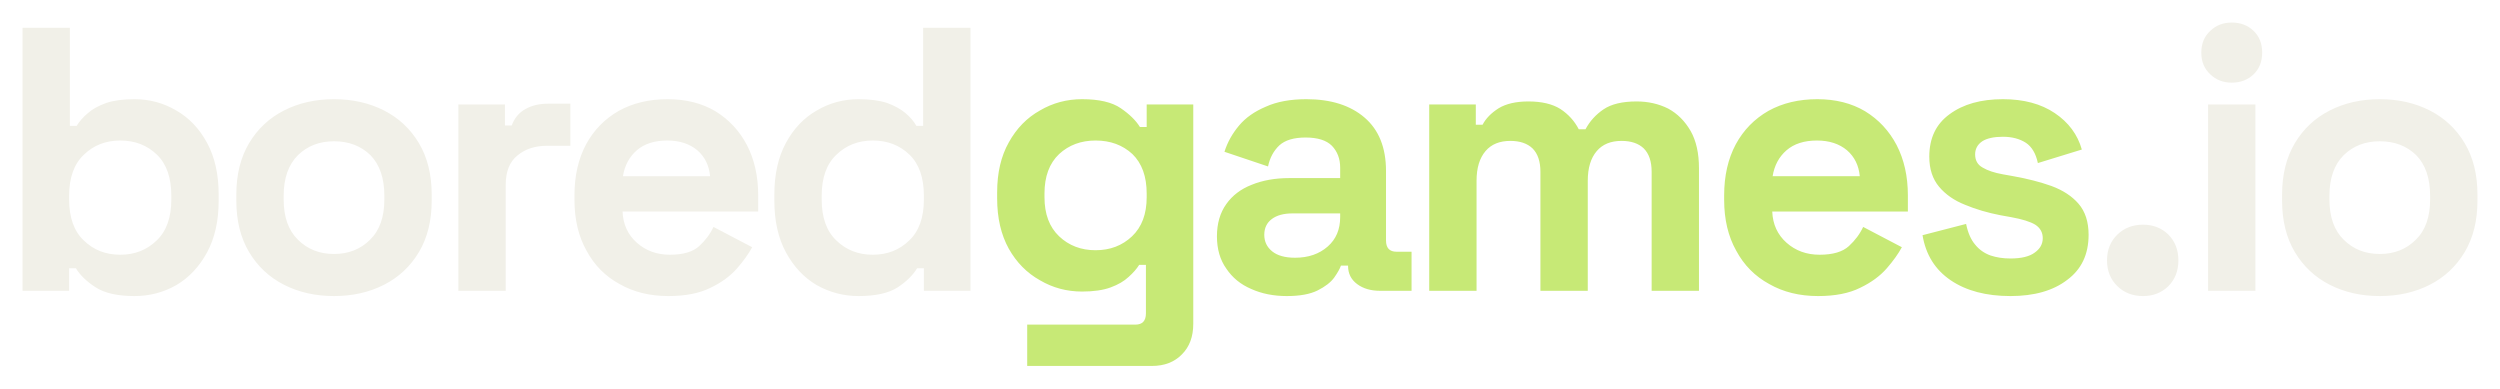
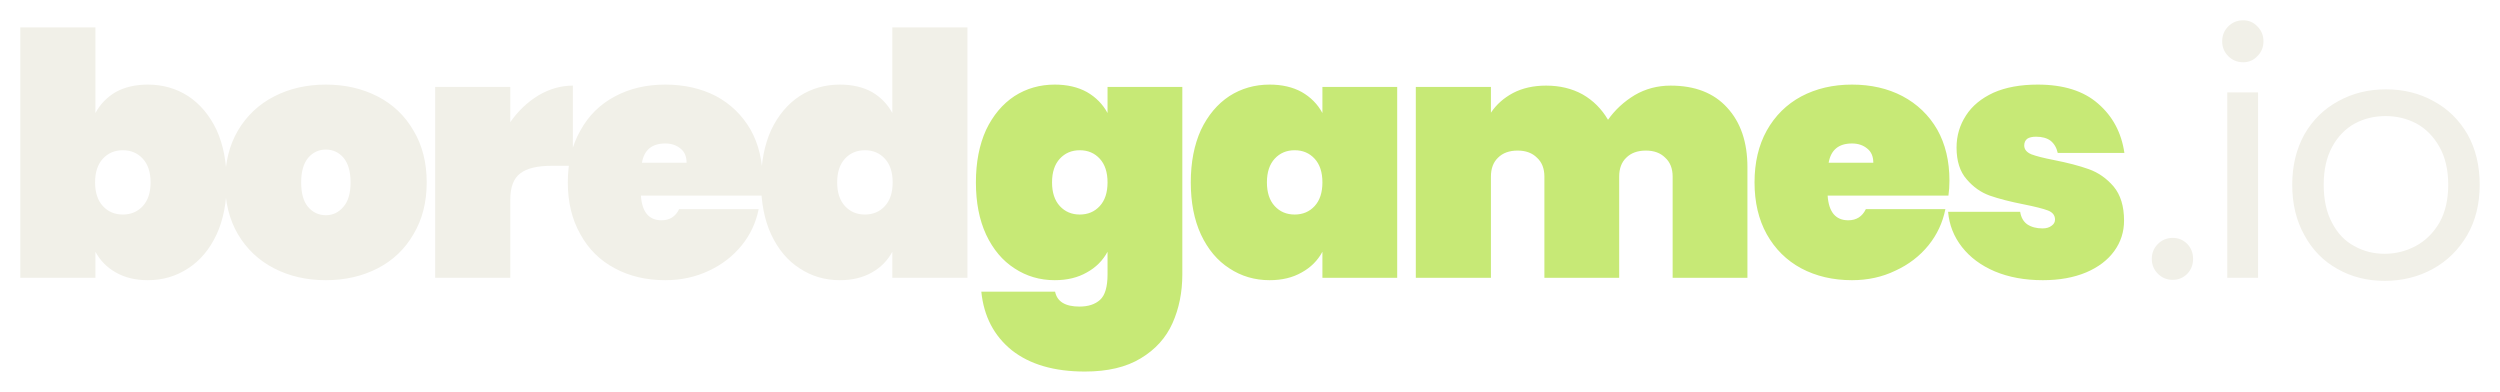
- <svg xmlns="http://www.w3.org/2000/svg" viewBox="1 -77.4 665.4 103.4" role="img" aria-labelledby="t">
-   <path fill="#F1F0E8" d="M36.8 1.4Q30.1 1.4 26.5 -0.9Q22.9 -3.2 21.2 -6H19.4V0H7V-70H19.6V-43.9H21.4Q22.5 -45.7 24.4 -47.3Q26.2 -48.9 29.3 -50Q32.3 -51 36.8 -51Q42.8 -51 47.9 -48Q53 -45.1 56.1 -39.4Q59.2 -33.7 59.2 -25.6V-24Q59.2 -15.9 56.1 -10.2Q53 -4.5 47.9 -1.5Q42.8 1.4 36.8 1.4ZM33 -9.6Q38.8 -9.6 42.7 -13.4Q46.6 -17.1 46.6 -24.3V-25.3Q46.6 -32.5 42.8 -36.2Q38.9 -40 33 -40Q27.2 -40 23.3 -36.2Q19.4 -32.5 19.4 -25.3V-24.3Q19.4 -17.1 23.3 -13.4Q27.2 -9.6 33 -9.6Z M89.9 1.4Q82.5 1.4 76.6 -1.6Q70.7 -4.6 67.3 -10.3Q63.9 -16 63.9 -24V-25.6Q63.9 -33.6 67.3 -39.3Q70.7 -45 76.6 -48Q82.5 -51 89.9 -51Q97.3 -51 103.2 -48Q109.1 -45 112.5 -39.3Q115.9 -33.6 115.9 -25.6V-24Q115.9 -16 112.5 -10.3Q109.1 -4.6 103.2 -1.6Q97.3 1.4 89.9 1.4ZM89.9 -9.8Q95.7 -9.8 99.5 -13.6Q103.3 -17.3 103.3 -24.3V-25.3Q103.3 -32.3 99.6 -36.1Q95.8 -39.8 89.9 -39.8Q84.1 -39.8 80.3 -36.1Q76.5 -32.3 76.5 -25.3V-24.3Q76.5 -17.3 80.3 -13.6Q84.1 -9.8 89.9 -9.8Z M123 0V-49.6H135.4V-44H137.2Q138.3 -47 140.9 -48.4Q143.4 -49.8 146.8 -49.8H152.8V-38.6H146.6Q141.8 -38.6 138.7 -36Q135.6 -33.5 135.6 -28.2V0Z M178.9 1.4Q171.5 1.4 165.9 -1.8Q160.2 -4.9 157.1 -10.7Q153.9 -16.4 153.9 -24.2V-25.4Q153.9 -33.2 157 -39Q160.1 -44.7 165.7 -47.9Q171.3 -51 178.7 -51Q186 -51 191.4 -47.8Q196.8 -44.5 199.8 -38.8Q202.8 -33 202.8 -25.4V-21.1H166.7Q166.9 -16 170.5 -12.8Q174.1 -9.6 179.3 -9.6Q184.6 -9.6 187.1 -11.9Q189.6 -14.2 190.9 -17L201.2 -11.6Q199.8 -9 197.2 -6Q194.5 -2.9 190.1 -0.8Q185.7 1.4 178.9 1.4ZM166.8 -30.5H190Q189.6 -34.8 186.6 -37.4Q183.5 -40 178.6 -40Q173.5 -40 170.5 -37.4Q167.5 -34.8 166.8 -30.5Z M229.5 1.4Q223.6 1.4 218.4 -1.5Q213.3 -4.5 210.2 -10.2Q207.1 -15.9 207.1 -24V-25.6Q207.1 -33.7 210.2 -39.4Q213.3 -45.1 218.4 -48Q223.5 -51 229.5 -51Q234 -51 237.1 -50Q240.1 -48.9 242 -47.3Q243.9 -45.7 244.9 -43.9H246.7V-70H259.3V0H246.9V-6H245.1Q243.4 -3.2 239.9 -0.9Q236.3 1.4 229.5 1.4ZM233.3 -9.6Q239.1 -9.6 243 -13.4Q246.9 -17.1 246.9 -24.3V-25.3Q246.9 -32.5 243.1 -36.2Q239.2 -40 233.3 -40Q227.5 -40 223.6 -36.2Q219.7 -32.5 219.7 -25.3V-24.3Q219.7 -17.1 223.6 -13.4Q227.5 -9.6 233.3 -9.6Z M571.4 1.4Q567.3 1.4 564.6 -1.2Q561.8 -3.9 561.8 -8.1Q561.8 -12.3 564.6 -15Q567.3 -17.6 571.4 -17.6Q575.4 -17.6 578.1 -15Q580.8 -12.3 580.8 -8.1Q580.8 -3.9 578.1 -1.2Q575.4 1.4 571.4 1.4Z M588.7 0V-49.6H601.3V0ZM595 -55.4Q591.6 -55.4 589.3 -57.6Q586.9 -59.8 586.9 -63.4Q586.9 -67 589.3 -69.2Q591.6 -71.4 595 -71.4Q598.5 -71.4 600.8 -69.2Q603.1 -67 603.1 -63.4Q603.1 -59.8 600.8 -57.6Q598.5 -55.4 595 -55.4Z M634.4 1.4Q627 1.4 621.1 -1.6Q615.2 -4.6 611.8 -10.3Q608.4 -16 608.4 -24V-25.6Q608.4 -33.6 611.8 -39.3Q615.2 -45 621.1 -48Q627 -51 634.4 -51Q641.8 -51 647.7 -48Q653.6 -45 657 -39.3Q660.4 -33.6 660.4 -25.6V-24Q660.4 -16 657 -10.3Q653.6 -4.6 647.7 -1.6Q641.8 1.4 634.4 1.4ZM634.4 -9.8Q640.2 -9.8 644 -13.6Q647.8 -17.3 647.8 -24.3V-25.3Q647.8 -32.3 644.1 -36.1Q640.3 -39.8 634.4 -39.8Q628.6 -39.8 624.8 -36.1Q621 -32.3 621 -25.3V-24.3Q621 -17.3 624.8 -13.6Q628.6 -9.8 634.4 -9.8Z" />
-   <path fill="#C7E976" d="M266.4 -24.6V-26.2Q266.4 -34 269.5 -39.5Q272.6 -45.1 277.8 -48Q282.9 -51 289 -51Q295.8 -51 299.3 -48.6Q302.8 -46.2 304.4 -43.6H306.2V-49.6H318.6V8.8Q318.6 13.9 315.6 16.9Q312.6 20 307.6 20H274.4V9H303.2Q306 9 306 6V-6.9H304.2Q303.2 -5.3 301.4 -3.7Q299.6 -2 296.6 -0.9Q293.6 0.2 289 0.2Q282.9 0.2 277.8 -2.8Q272.6 -5.7 269.5 -11.2Q266.4 -16.8 266.4 -24.6ZM292.6 -10.8Q298.4 -10.8 302.3 -14.5Q306.2 -18.2 306.2 -24.9V-25.9Q306.2 -32.7 302.4 -36.4Q298.5 -40 292.6 -40Q286.8 -40 282.9 -36.4Q279 -32.7 279 -25.9V-24.9Q279 -18.2 282.9 -14.5Q286.8 -10.8 292.6 -10.8Z M343.5 1.4Q338.2 1.4 334 -0.5Q329.8 -2.3 327.4 -5.9Q324.9 -9.4 324.9 -14.5Q324.9 -19.6 327.4 -23.1Q329.8 -26.5 334.1 -28.2Q338.5 -30 344.1 -30H357.7V-32.8Q357.7 -36.3 355.5 -38.6Q353.3 -40.8 348.5 -40.8Q343.8 -40.8 341.5 -38.7Q339.2 -36.5 338.5 -33.1L326.9 -37Q328.1 -40.8 330.8 -44Q333.4 -47.1 337.9 -49Q342.3 -51 348.7 -51Q358.5 -51 364.2 -46.1Q369.9 -41.2 369.9 -31.9V-13.4Q369.9 -10.4 372.7 -10.4H376.7V0H368.3Q364.6 0 362.2 -1.8Q359.8 -3.6 359.8 -6.6V-6.7H357.9Q357.5 -5.5 356.1 -3.5Q354.7 -1.6 351.7 -0.1Q348.7 1.4 343.5 1.4ZM345.7 -8.8Q351 -8.8 354.4 -11.8Q357.7 -14.7 357.7 -19.6V-20.6H345Q341.5 -20.6 339.5 -19.1Q337.5 -17.6 337.5 -14.9Q337.5 -12.2 339.6 -10.5Q341.7 -8.8 345.7 -8.8Z M381.4 0V-49.6H393.8V-44.2H395.6Q396.9 -46.7 399.9 -48.6Q402.9 -50.4 407.8 -50.4Q413.1 -50.4 416.3 -48.4Q419.5 -46.3 421.2 -43H423Q424.7 -46.2 427.8 -48.3Q430.9 -50.4 436.6 -50.4Q441.2 -50.4 445 -48.5Q448.7 -46.5 451 -42.5Q453.2 -38.6 453.2 -32.6V0H440.6V-31.7Q440.6 -35.8 438.5 -37.9Q436.4 -39.9 432.6 -39.9Q428.3 -39.9 426 -37.2Q423.6 -34.4 423.6 -29.3V0H411V-31.7Q411 -35.8 408.9 -37.9Q406.8 -39.9 403 -39.9Q398.7 -39.9 396.4 -37.2Q394 -34.4 394 -29.3V0Z M484.9 1.4Q477.5 1.4 471.9 -1.8Q466.2 -4.9 463.1 -10.7Q459.9 -16.4 459.9 -24.2V-25.4Q459.9 -33.2 463 -39Q466.1 -44.7 471.7 -47.9Q477.3 -51 484.7 -51Q492 -51 497.4 -47.8Q502.8 -44.5 505.8 -38.8Q508.8 -33 508.8 -25.4V-21.1H472.7Q472.9 -16 476.5 -12.8Q480.1 -9.6 485.3 -9.6Q490.6 -9.6 493.1 -11.9Q495.6 -14.2 496.9 -17L507.2 -11.6Q505.8 -9 503.2 -6Q500.5 -2.9 496.1 -0.8Q491.7 1.4 484.9 1.4ZM472.8 -30.5H496Q495.6 -34.8 492.6 -37.4Q489.5 -40 484.6 -40Q479.5 -40 476.5 -37.4Q473.5 -34.8 472.8 -30.5Z M536.1 1.4Q526.4 1.4 520.2 -2.8Q514 -7 512.7 -14.8L524.3 -17.8Q525 -14.3 526.7 -12.3Q528.3 -10.3 530.8 -9.4Q533.2 -8.6 536.1 -8.6Q540.5 -8.6 542.6 -10.2Q544.7 -11.7 544.7 -14Q544.7 -16.3 542.7 -17.6Q540.7 -18.8 536.3 -19.6L533.5 -20.1Q528.3 -21.1 524 -22.9Q519.7 -24.6 517.1 -27.7Q514.5 -30.8 514.5 -35.7Q514.5 -43.1 519.9 -47Q525.3 -51 534.1 -51Q542.4 -51 547.9 -47.3Q553.4 -43.6 555.1 -37.6L543.4 -34Q542.6 -37.8 540.2 -39.4Q537.7 -41 534.1 -41Q530.5 -41 528.6 -39.8Q526.7 -38.5 526.7 -36.3Q526.7 -33.9 528.7 -32.8Q530.7 -31.6 534.1 -31L536.9 -30.5Q542.5 -29.5 547 -27.9Q551.6 -26.2 554.2 -23.2Q556.9 -20.1 556.9 -14.9Q556.9 -7.1 551.2 -2.9Q545.6 1.4 536.1 1.4Z" />
+ <svg xmlns="http://www.w3.org/2000/svg" viewBox="-1 -82.1 738.8 115.8" role="img" aria-labelledby="t">
+   <path fill="#F1F0E8" d="M42.7 -57.1Q49.3 -57.1 54.6 -53.7Q59.9 -50.2 63 -43.7Q66 -37.1 66 -28.2Q66 -19.3 63 -12.8Q59.9 -6.2 54.6 -2.8Q49.3 0.7 42.7 0.7Q37.2 0.7 33.2 -1.6Q29.3 -3.8 27.2 -7.7V0H5V-74H27.2V-48.7Q29.3 -52.6 33.2 -54.9Q37.2 -57.1 42.7 -57.1ZM35.3 -37.7Q31.7 -37.7 29.4 -35.2Q27.1 -32.7 27.1 -28.2Q27.1 -23.7 29.4 -21.2Q31.7 -18.7 35.3 -18.7Q38.9 -18.7 41.2 -21.2Q43.5 -23.7 43.5 -28.2Q43.5 -32.7 41.2 -35.2Q38.9 -37.7 35.3 -37.7Z M65.5 -28.2Q65.5 -37 69.3 -43.5Q73.2 -50.1 80 -53.6Q86.8 -57.1 95.3 -57.1Q103.8 -57.1 110.6 -53.6Q117.4 -50.1 121.2 -43.5Q125.1 -37 125.1 -28.2Q125.1 -19.4 121.2 -12.9Q117.4 -6.3 110.6 -2.8Q103.8 0.7 95.3 0.7Q86.8 0.7 80 -2.8Q73.2 -6.3 69.3 -12.9Q65.5 -19.4 65.5 -28.2ZM102.6 -28.2Q102.6 -33 100.5 -35.5Q98.4 -37.9 95.3 -37.9Q92.2 -37.9 90.1 -35.5Q88 -33 88 -28.2Q88 -23.4 90 -21Q92.1 -18.5 95.3 -18.5Q98.4 -18.5 100.5 -21Q102.6 -23.4 102.6 -28.2Z M168.3 -56.8V-33.1H162Q155.7 -33.1 152.8 -30.9Q149.8 -28.7 149.8 -23.1V0H127.6V-56.4H149.8V-46Q153.2 -50.9 158.1 -53.9Q163 -56.8 168.3 -56.8Z M224.1 -24.3H188.4Q188.9 -17 194.5 -17Q198.1 -17 199.7 -20.3H223.2Q222 -14.3 218.2 -9.6Q214.3 -4.8 208.5 -2.1Q202.6 0.7 195.6 0.7Q187.2 0.7 180.7 -2.8Q174.1 -6.3 170.5 -12.9Q166.8 -19.4 166.8 -28.2Q166.8 -37 170.5 -43.5Q174.1 -50.1 180.7 -53.6Q187.2 -57.1 195.6 -57.1Q204 -57.1 210.6 -53.7Q217.1 -50.2 220.8 -43.8Q224.4 -37.4 224.4 -28.7Q224.4 -26.4 224.1 -24.3ZM201.9 -34Q201.9 -36.8 200.1 -38.2Q198.3 -39.7 195.6 -39.7Q189.7 -39.7 188.7 -34Z M247.2 -57.1Q252.7 -57.1 256.7 -54.9Q260.6 -52.6 262.7 -48.7V-74H284.9V0H262.7V-7.7Q260.6 -3.8 256.7 -1.6Q252.7 0.7 247.2 0.7Q240.6 0.7 235.3 -2.8Q230 -6.2 226.9 -12.8Q223.9 -19.3 223.9 -28.2Q223.9 -37.1 226.9 -43.7Q230 -50.2 235.3 -53.7Q240.6 -57.1 247.2 -57.1ZM254.6 -37.7Q251 -37.7 248.7 -35.2Q246.4 -32.7 246.4 -28.2Q246.4 -23.7 248.7 -21.2Q251 -18.7 254.6 -18.7Q258.2 -18.7 260.5 -21.2Q262.8 -23.7 262.8 -28.2Q262.8 -32.7 260.5 -35.2Q258.2 -37.7 254.6 -37.7Z M634.9 -5.6Q634.9 -8.2 636.7 -10Q638.5 -11.8 641.1 -11.8Q643.6 -11.8 645.4 -10Q647.1 -8.2 647.1 -5.6Q647.1 -3 645.4 -1.2Q643.6 0.6 641.1 0.6Q638.5 0.6 636.7 -1.2Q634.9 -3 634.9 -5.6Z M655.7 -69.9Q655.7 -72.5 657.5 -74.3Q659.3 -76.1 661.9 -76.1Q664.4 -76.1 666.1 -74.3Q667.9 -72.5 667.9 -69.9Q667.9 -67.3 666.1 -65.5Q664.4 -63.7 661.9 -63.7Q659.3 -63.7 657.5 -65.5Q655.7 -67.3 655.7 -69.9ZM666.3 -54.8V0H657.2V-54.8Z M676.4 -27.5Q676.4 -35.9 680 -42.4Q683.7 -48.8 690 -52.2Q696.3 -55.7 704.1 -55.7Q711.9 -55.7 718.2 -52.2Q724.5 -48.8 728.2 -42.4Q731.8 -36 731.8 -27.5Q731.8 -19 728.1 -12.6Q724.3 -6.1 717.9 -2.6Q711.5 0.9 703.7 0.9Q696 0.9 689.8 -2.6Q683.5 -6.1 680 -12.6Q676.4 -19 676.4 -27.5ZM722.5 -27.5Q722.5 -34.1 719.9 -38.7Q717.3 -43.3 713.1 -45.6Q708.9 -47.8 704 -47.8Q699 -47.8 694.9 -45.6Q690.7 -43.3 688.2 -38.7Q685.7 -34.1 685.7 -27.5Q685.7 -20.8 688.2 -16.2Q690.6 -11.6 694.7 -9.4Q698.8 -7.1 703.7 -7.1Q708.6 -7.1 712.9 -9.4Q717.2 -11.7 719.9 -16.3Q722.5 -20.9 722.5 -27.5Z" />
+   <path fill="#C7E976" d="M326.3 -48.7V-56.4H348.4V-1Q348.4 6.9 345.5 13.4Q342.6 19.9 336.1 23.8Q329.7 27.7 319.6 27.7Q306 27.7 298 21.4Q290.1 15 289 4.1H310.8Q311.7 8.5 318 8.5Q321.9 8.5 324.1 6.5Q326.3 4.5 326.3 -1V-7.7Q324.2 -3.8 320.2 -1.6Q316.2 0.7 310.7 0.7Q304.1 0.7 298.8 -2.8Q293.5 -6.2 290.4 -12.8Q287.4 -19.3 287.4 -28.2Q287.4 -37.1 290.4 -43.7Q293.5 -50.2 298.8 -53.7Q304.1 -57.1 310.7 -57.1Q316.2 -57.1 320.2 -54.9Q324.2 -52.6 326.3 -48.7ZM318.1 -37.7Q314.5 -37.7 312.2 -35.2Q309.9 -32.7 309.9 -28.2Q309.9 -23.7 312.2 -21.2Q314.5 -18.7 318.1 -18.7Q321.7 -18.7 324 -21.2Q326.3 -23.7 326.3 -28.2Q326.3 -32.7 324 -35.2Q321.7 -37.7 318.1 -37.7Z M374.2 -57.1Q379.7 -57.1 383.7 -54.9Q387.7 -52.6 389.8 -48.7V-56.4H411.9V0H389.8V-7.7Q387.7 -3.8 383.7 -1.6Q379.7 0.7 374.2 0.7Q367.6 0.7 362.3 -2.8Q357 -6.2 353.9 -12.8Q350.9 -19.3 350.9 -28.2Q350.9 -37.1 353.9 -43.7Q357 -50.2 362.3 -53.7Q367.6 -57.1 374.2 -57.1ZM381.6 -37.7Q378 -37.7 375.7 -35.2Q373.4 -32.7 373.4 -28.2Q373.4 -23.7 375.7 -21.2Q378 -18.7 381.6 -18.7Q385.2 -18.7 387.5 -21.2Q389.8 -23.7 389.8 -28.2Q389.8 -32.7 387.5 -35.2Q385.2 -37.7 381.6 -37.7Z M515.4 -32.7V0H493.3V-29.9Q493.3 -33.5 491.1 -35.5Q489 -37.6 485.4 -37.6Q481.7 -37.6 479.6 -35.5Q477.5 -33.5 477.5 -29.9V0H455.4V-29.9Q455.4 -33.5 453.2 -35.5Q451.1 -37.6 447.5 -37.6Q443.8 -37.6 441.7 -35.5Q439.6 -33.5 439.6 -29.9V0H417.4V-56.4H439.6V-48.8Q442 -52.4 446.1 -54.6Q450.3 -56.8 455.9 -56.8Q462 -56.8 466.7 -54.2Q471.4 -51.5 474.2 -46.7Q477.3 -51.1 482.1 -54Q486.9 -56.8 492.7 -56.8Q503.5 -56.8 509.4 -50.3Q515.4 -43.8 515.4 -32.7Z M574.8 -24.3H539.1Q539.6 -17 545.2 -17Q548.8 -17 550.4 -20.3H573.9Q572.7 -14.3 568.9 -9.6Q565 -4.8 559.1 -2.1Q553.3 0.7 546.3 0.7Q537.9 0.7 531.3 -2.8Q524.8 -6.3 521.1 -12.9Q517.5 -19.4 517.5 -28.2Q517.5 -37 521.1 -43.5Q524.8 -50.1 531.3 -53.6Q537.9 -57.1 546.3 -57.1Q554.7 -57.1 561.2 -53.7Q567.8 -50.2 571.5 -43.8Q575.1 -37.4 575.1 -28.7Q575.1 -26.4 574.8 -24.3ZM552.6 -34Q552.6 -36.8 550.8 -38.2Q549 -39.7 546.3 -39.7Q540.4 -39.7 539.4 -34Z M574.7 -19.5H596Q596.4 -17 598.1 -15.8Q599.9 -14.6 602.6 -14.6Q604.3 -14.6 605.3 -15.4Q606.3 -16.1 606.3 -17.2Q606.3 -19.1 604.2 -19.9Q602.1 -20.7 597.1 -21.7Q591 -22.9 587 -24.3Q583.1 -25.7 580.2 -29.1Q577.2 -32.5 577.2 -38.5Q577.2 -43.7 580 -48Q582.7 -52.2 588.1 -54.7Q593.5 -57.1 601.2 -57.1Q612.6 -57.1 619 -51.5Q625.5 -45.9 626.8 -36.9H607.1Q606.6 -39.2 605 -40.5Q603.4 -41.7 600.7 -41.7Q599 -41.7 598.1 -41.1Q597.2 -40.4 597.2 -39.1Q597.2 -37.4 599.3 -36.5Q601.4 -35.7 606 -34.8Q612.1 -33.6 616.3 -32.1Q620.5 -30.6 623.6 -27Q626.7 -23.3 626.7 -16.9Q626.7 -11.9 623.8 -7.9Q620.9 -3.9 615.5 -1.6Q610 0.7 602.7 0.7Q594.7 0.7 588.5 -1.9Q582.4 -4.5 578.8 -9.1Q575.2 -13.7 574.7 -19.5Z" />
</svg>
